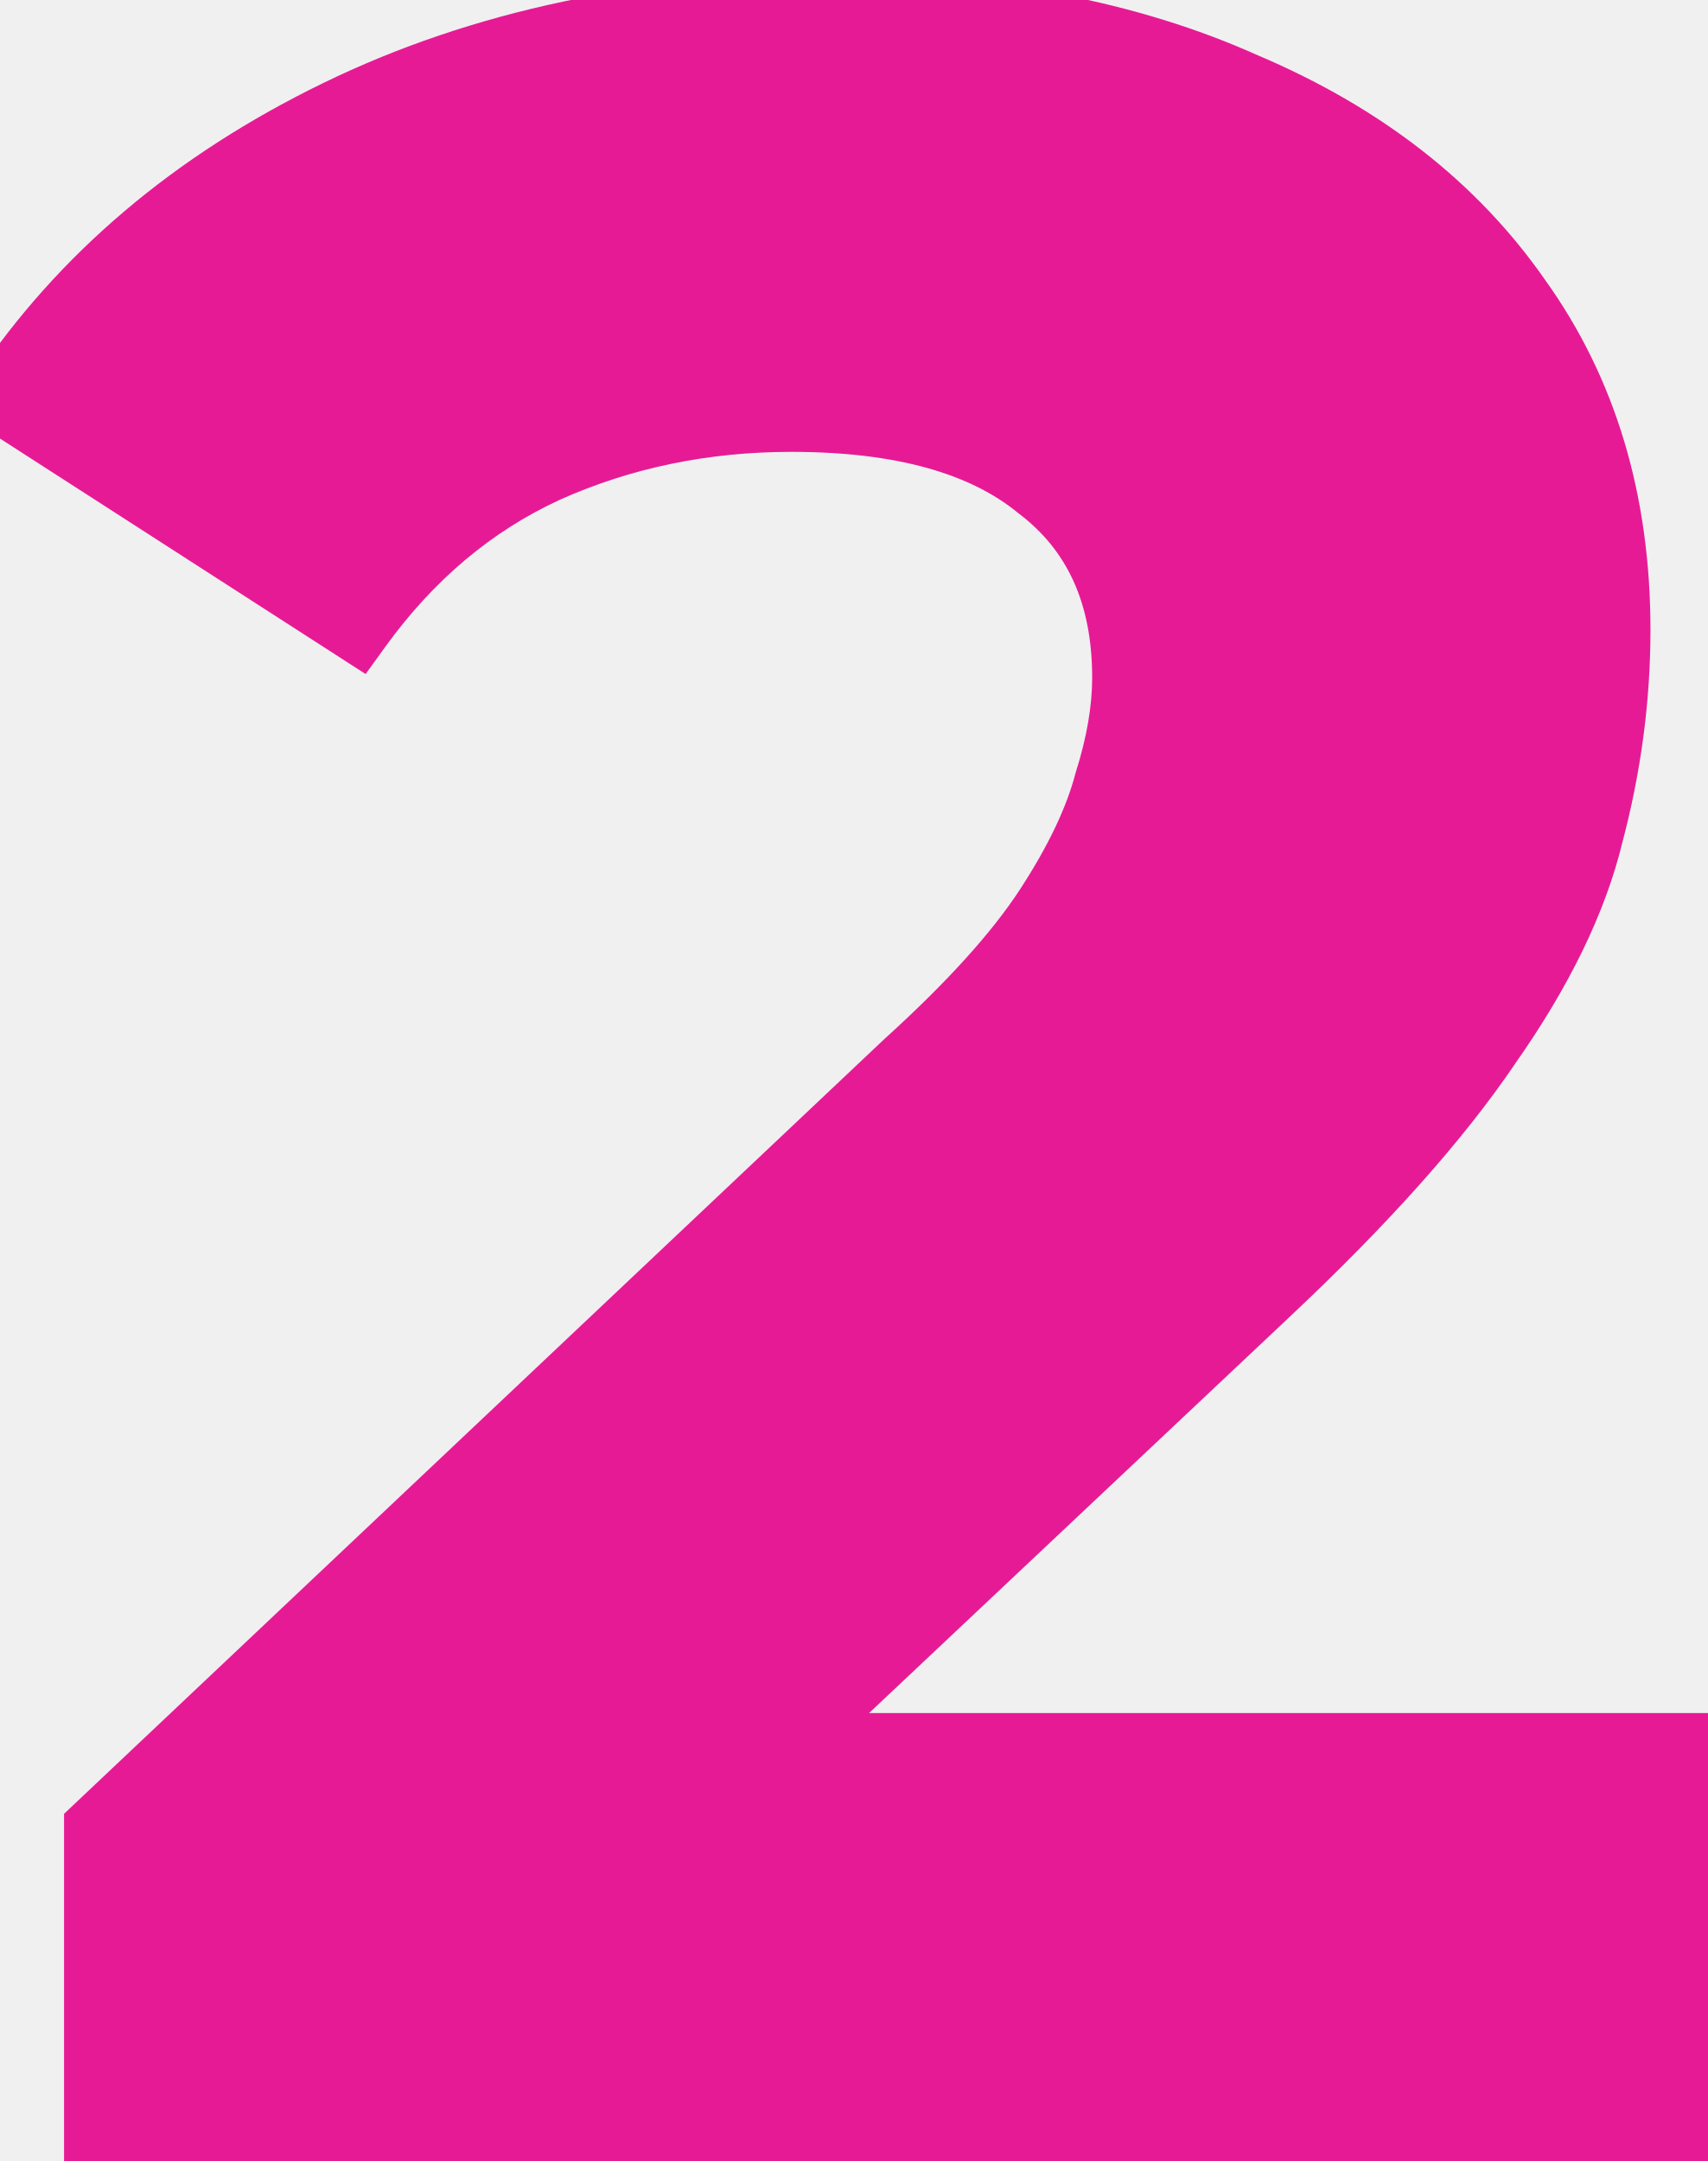
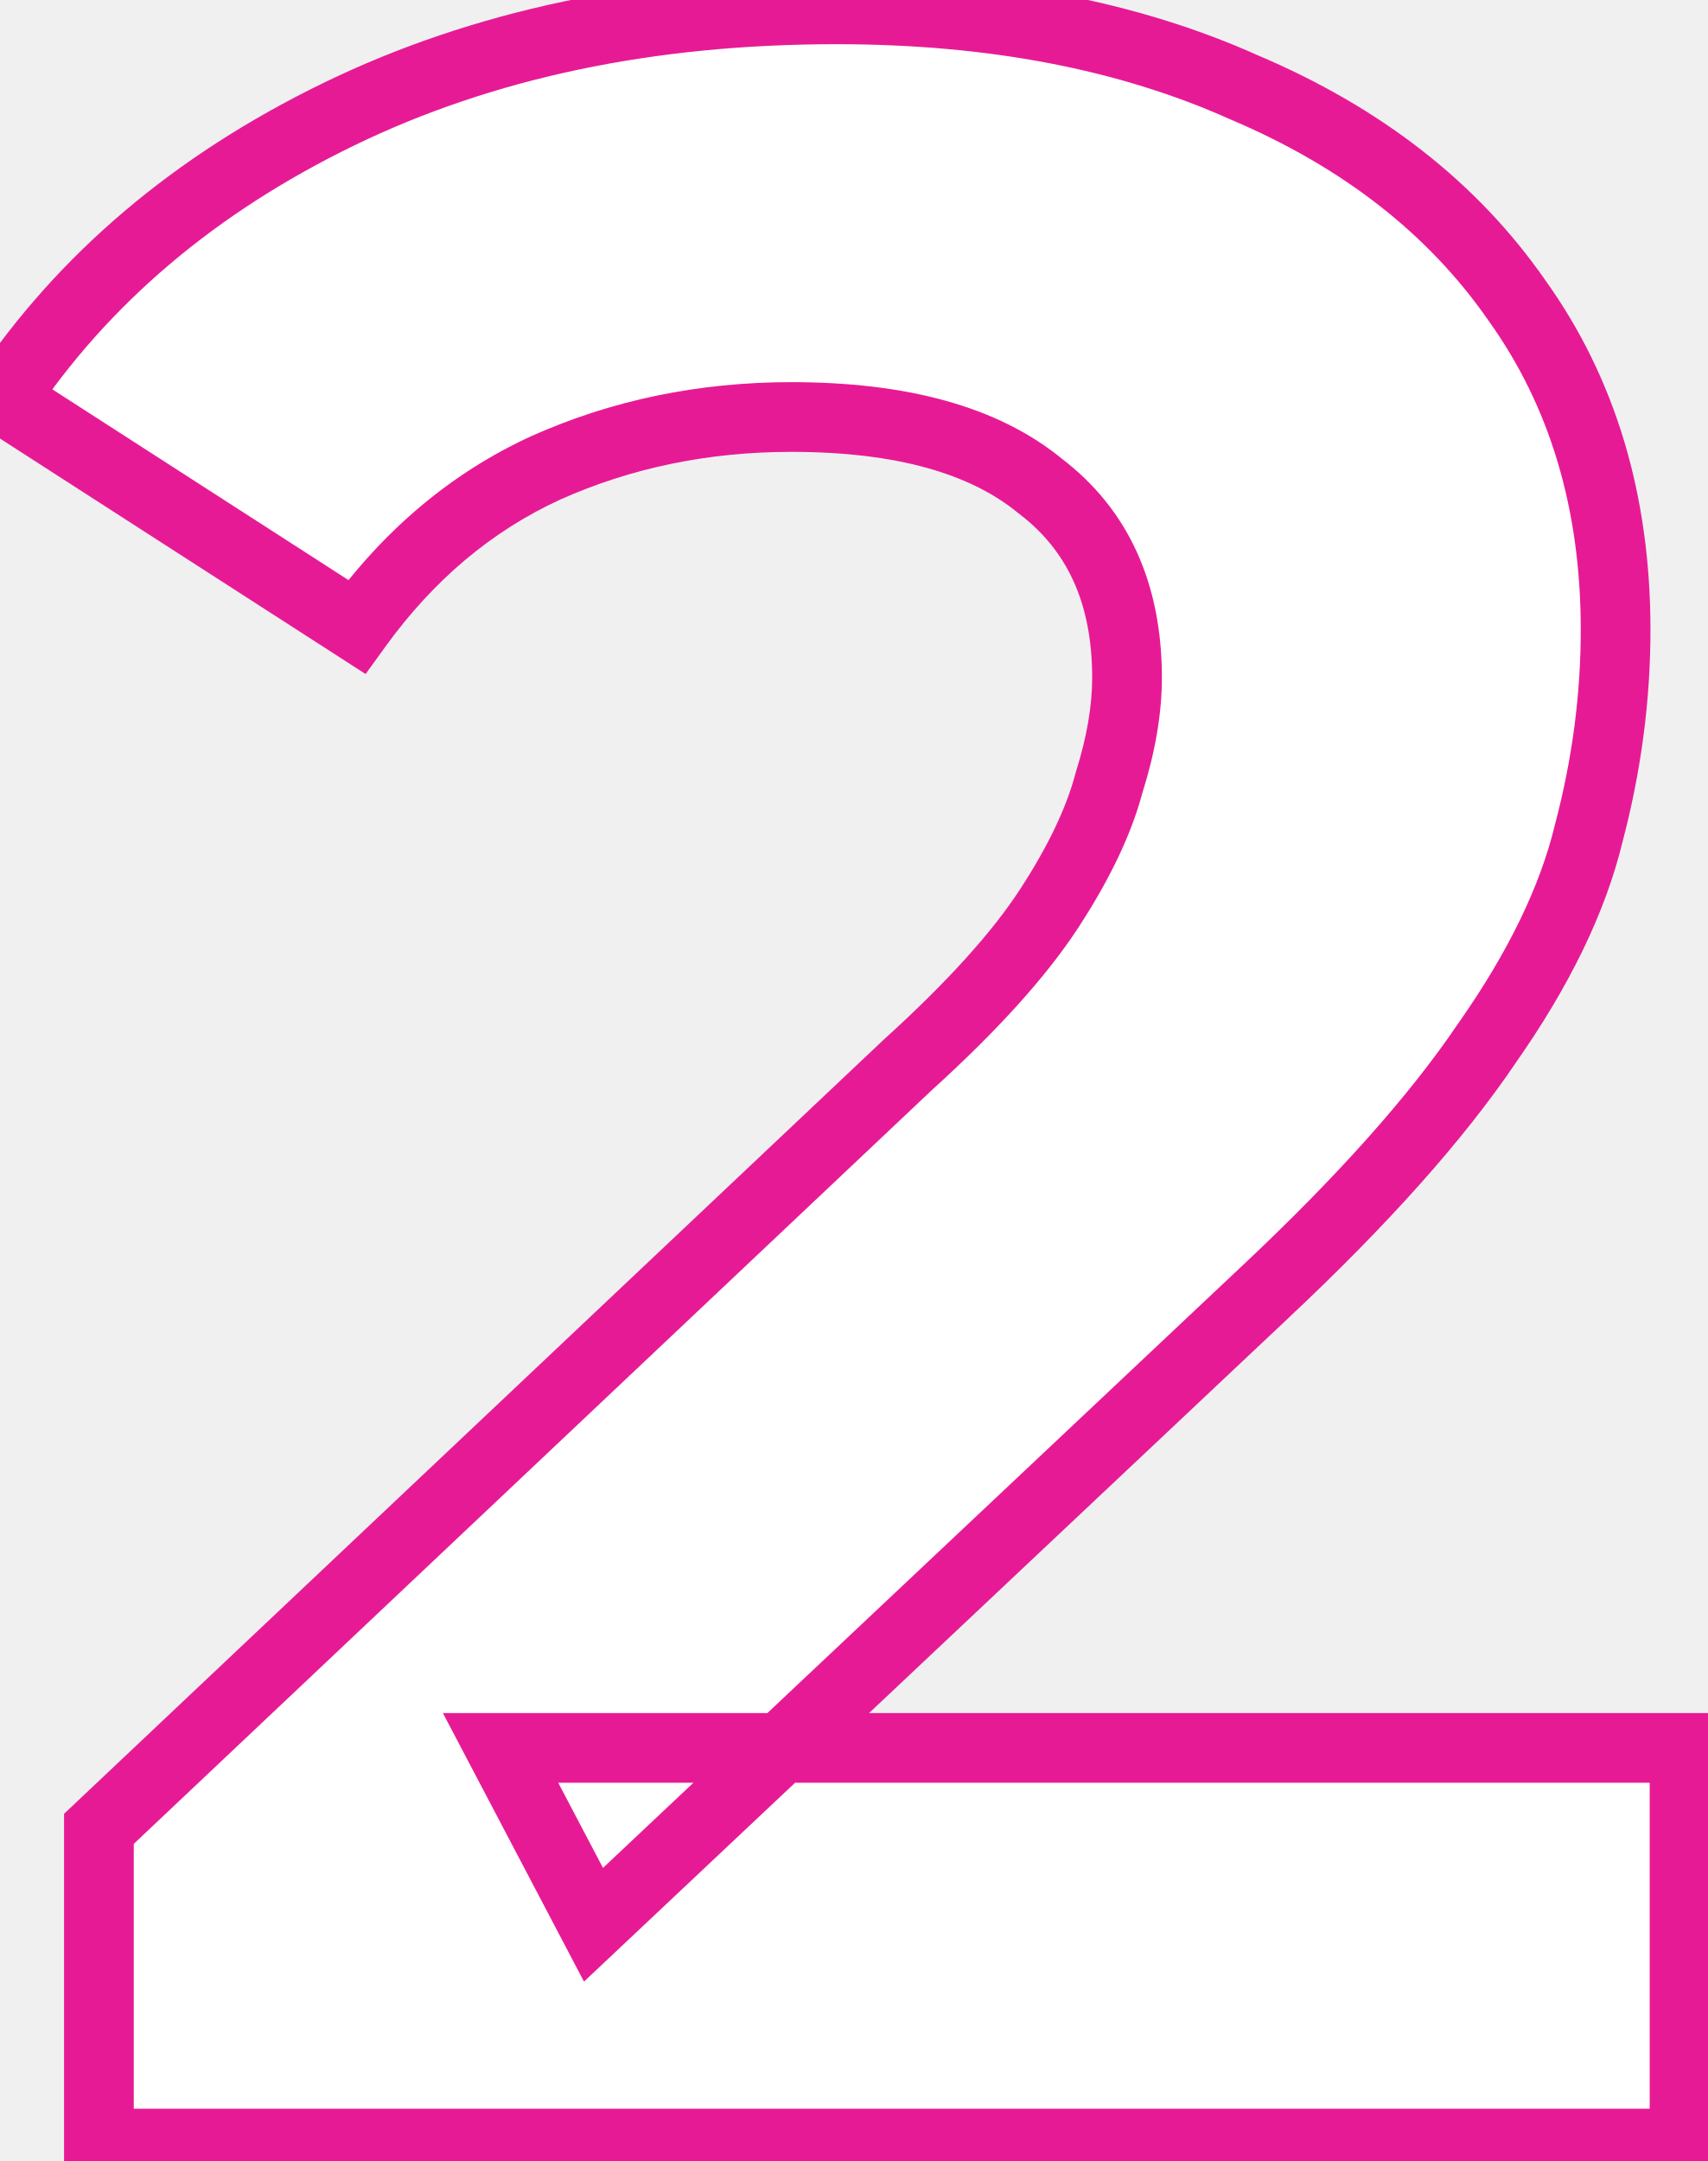
<svg xmlns="http://www.w3.org/2000/svg" width="49" height="62" viewBox="0 0 49 62" fill="none">
-   <path d="M2.838 61.5V52.47L26.058 30.54C27.893 28.877 29.24 27.387 30.1 26.068C30.96 24.749 31.533 23.545 31.82 22.456C32.164 21.367 32.336 20.363 32.336 19.446C32.336 17.038 31.505 15.203 29.842 13.942C28.237 12.623 25.857 11.964 22.704 11.964C20.181 11.964 17.831 12.451 15.652 13.426C13.531 14.401 11.725 15.92 10.234 17.984L0.086 11.448C2.379 8.008 5.59 5.285 9.718 3.278C13.846 1.271 18.605 0.268 23.994 0.268C28.466 0.268 32.365 1.013 35.69 2.504C39.073 3.937 41.681 5.973 43.516 8.61C45.408 11.247 46.354 14.401 46.354 18.07C46.354 20.019 46.096 21.969 45.58 23.918C45.121 25.81 44.147 27.817 42.656 29.938C41.223 32.059 39.101 34.439 36.292 37.076L17.028 55.222L14.362 50.148H48.332V61.5H2.838Z" fill="#E71A95" />
+   <path d="M2.838 61.5V52.47L26.058 30.54C27.893 28.877 29.24 27.387 30.1 26.068C30.96 24.749 31.533 23.545 31.82 22.456C32.164 21.367 32.336 20.363 32.336 19.446C32.336 17.038 31.505 15.203 29.842 13.942C28.237 12.623 25.857 11.964 22.704 11.964C20.181 11.964 17.831 12.451 15.652 13.426C13.531 14.401 11.725 15.92 10.234 17.984L0.086 11.448C2.379 8.008 5.59 5.285 9.718 3.278C13.846 1.271 18.605 0.268 23.994 0.268C28.466 0.268 32.365 1.013 35.69 2.504C39.073 3.937 41.681 5.973 43.516 8.61C45.408 11.247 46.354 14.401 46.354 18.07C46.354 20.019 46.096 21.969 45.58 23.918C45.121 25.81 44.147 27.817 42.656 29.938C41.223 32.059 39.101 34.439 36.292 37.076L17.028 55.222L14.362 50.148H48.332V61.5H2.838Z" fill="#fff" />
  <path d="M2.838 61.5H1.838V62.5H2.838V61.5ZM2.838 52.47L2.151 51.743L1.838 52.039V52.47H2.838ZM26.058 30.54L25.387 29.799L25.379 29.806L25.371 29.813L26.058 30.54ZM30.1 26.068L30.938 26.614L30.1 26.068ZM31.82 22.456L30.866 22.155L30.859 22.178L30.853 22.201L31.82 22.456ZM29.842 13.942L29.207 14.715L29.222 14.727L29.238 14.739L29.842 13.942ZM15.652 13.426L15.244 12.513L15.235 12.517L15.652 13.426ZM10.234 17.984L9.693 18.825L10.49 19.338L11.045 18.57L10.234 17.984ZM0.086 11.448L-0.746 10.893L-1.31 11.739L-0.455 12.289L0.086 11.448ZM9.718 3.278L9.281 2.379H9.281L9.718 3.278ZM35.69 2.504L35.281 3.417L35.29 3.421L35.3 3.425L35.69 2.504ZM43.516 8.61L42.695 9.181L42.699 9.187L42.703 9.193L43.516 8.61ZM45.58 23.918L44.613 23.662L44.611 23.672L44.608 23.682L45.58 23.918ZM42.656 29.938L41.838 29.363L41.833 29.37L41.827 29.378L42.656 29.938ZM36.292 37.076L35.608 36.347L35.606 36.348L36.292 37.076ZM17.028 55.222L16.143 55.687L16.755 56.853L17.714 55.95L17.028 55.222ZM14.362 50.148V49.148H12.707L13.477 50.613L14.362 50.148ZM48.332 50.148H49.332V49.148H48.332V50.148ZM48.332 61.5V62.5H49.332V61.5H48.332ZM3.838 61.5V52.47H1.838V61.5H3.838ZM3.525 53.197L26.745 31.267L25.371 29.813L2.151 51.743L3.525 53.197ZM26.73 31.281C28.596 29.59 30.012 28.033 30.938 26.614L29.262 25.522C28.468 26.74 27.189 28.165 25.387 29.799L26.73 31.281ZM30.938 26.614C31.835 25.239 32.465 23.936 32.787 22.71L30.853 22.201C30.602 23.155 30.085 24.26 29.262 25.522L30.938 26.614ZM32.774 22.757C33.141 21.593 33.336 20.487 33.336 19.446H31.336C31.336 20.24 31.187 21.14 30.866 22.155L32.774 22.757ZM33.336 19.446C33.336 16.78 32.399 14.627 30.446 13.145L29.238 14.739C30.61 15.78 31.336 17.296 31.336 19.446H33.336ZM30.477 13.169C28.62 11.644 25.974 10.964 22.704 10.964V12.964C25.741 12.964 27.853 13.602 29.207 14.715L30.477 13.169ZM22.704 10.964C20.049 10.964 17.558 11.478 15.244 12.513L16.06 14.339C18.103 13.425 20.314 12.964 22.704 12.964V10.964ZM15.235 12.517C12.943 13.57 11.006 15.208 9.423 17.398L11.045 18.57C12.444 16.632 14.119 15.231 16.07 14.335L15.235 12.517ZM10.775 17.143L0.627 10.607L-0.455 12.289L9.693 18.825L10.775 17.143ZM0.918 12.003C3.102 8.727 6.169 6.115 10.155 4.177L9.281 2.379C5.011 4.454 1.657 7.289 -0.746 10.893L0.918 12.003ZM10.155 4.177C14.125 2.248 18.73 1.268 23.994 1.268V-0.732C18.479 -0.732 13.567 0.295 9.281 2.379L10.155 4.177ZM23.994 1.268C28.356 1.268 32.11 1.995 35.281 3.417L36.099 1.591C32.619 0.032 28.576 -0.732 23.994 -0.732V1.268ZM35.3 3.425C38.534 4.795 40.983 6.72 42.695 9.181L44.337 8.039C42.38 5.225 39.611 3.079 36.08 1.583L35.3 3.425ZM42.703 9.193C44.458 11.639 45.354 14.581 45.354 18.07H47.354C47.354 14.22 46.358 10.856 44.328 8.027L42.703 9.193ZM45.354 18.07C45.354 19.93 45.108 21.793 44.613 23.662L46.547 24.174C47.084 22.144 47.354 20.109 47.354 18.07H45.354ZM44.608 23.682C44.187 25.42 43.279 27.312 41.838 29.363L43.474 30.513C45.014 28.321 46.056 26.2 46.552 24.154L44.608 23.682ZM41.827 29.378C40.451 31.415 38.387 33.738 35.608 36.347L36.976 37.805C39.816 35.14 41.994 32.703 43.485 30.498L41.827 29.378ZM35.606 36.348L16.342 54.494L17.714 55.95L36.978 37.804L35.606 36.348ZM17.913 54.757L15.247 49.683L13.477 50.613L16.143 55.687L17.913 54.757ZM14.362 51.148H48.332V49.148H14.362V51.148ZM47.332 50.148V61.5H49.332V50.148H47.332ZM48.332 60.5H2.838V62.5H48.332V60.5Z" fill="#E71A95" />
</svg>
